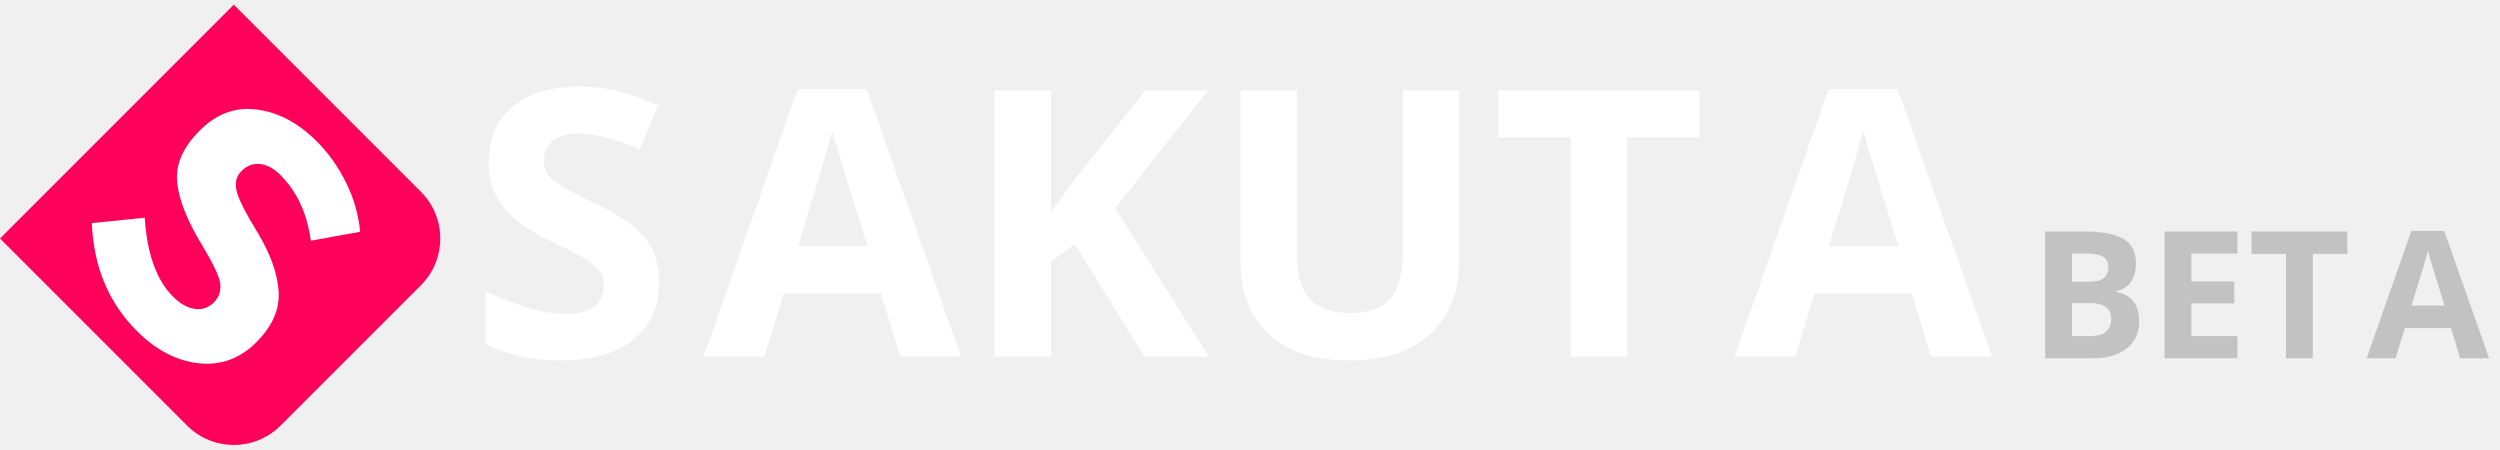
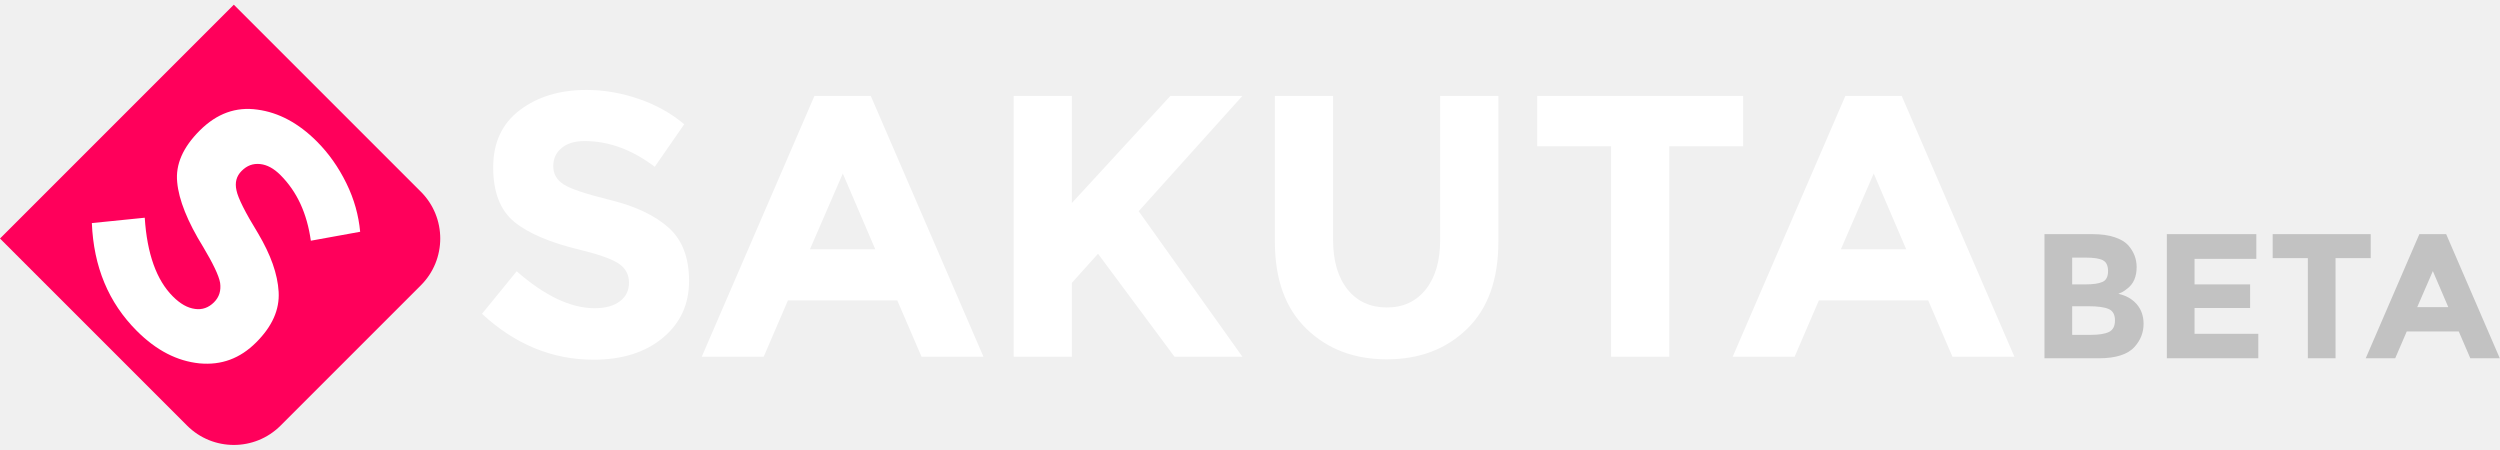
<svg xmlns="http://www.w3.org/2000/svg" width="100%" height="100%" viewBox="0 0 3336 600" version="1.1" xml:space="preserve" style="fill-rule:evenodd;clip-rule:evenodd;stroke-linejoin:round;stroke-miterlimit:2;">
-   <g transform="matrix(1,0,0,1,-1706.27,0)">
-     <g transform="matrix(0.520025,0.520025,-0.520025,0.520025,2018.29,6.2709)">
-       <path d="M600,120C600,53.77 546.23,0 480,0L0,0L0,600L480,600C546.23,600 600,546.23 600,480L600,120Z" style="fill:rgb(255,0,91);" />
-     </g>
-     <g transform="matrix(340.976,340.976,-340.976,340.976,1777.35,324.62)">
-       <path d="M0.311,-0.578C0.285,-0.578 0.265,-0.572 0.25,-0.56C0.234,-0.547 0.227,-0.531 0.227,-0.51C0.227,-0.49 0.236,-0.474 0.255,-0.462C0.273,-0.45 0.315,-0.436 0.382,-0.42C0.448,-0.403 0.499,-0.379 0.536,-0.346C0.573,-0.313 0.591,-0.266 0.591,-0.203C0.591,-0.14 0.568,-0.09 0.521,-0.051C0.473,-0.012 0.412,0.008 0.335,0.008C0.224,0.008 0.125,-0.033 0.036,-0.115L0.129,-0.229C0.204,-0.163 0.274,-0.13 0.338,-0.13C0.367,-0.13 0.389,-0.136 0.406,-0.149C0.422,-0.161 0.43,-0.178 0.43,-0.199C0.43,-0.22 0.421,-0.236 0.404,-0.249C0.387,-0.261 0.352,-0.273 0.301,-0.286C0.22,-0.305 0.16,-0.331 0.123,-0.362C0.085,-0.393 0.066,-0.441 0.066,-0.507C0.066,-0.574 0.09,-0.625 0.138,-0.661C0.185,-0.697 0.245,-0.715 0.316,-0.715C0.363,-0.715 0.409,-0.707 0.456,-0.691C0.503,-0.675 0.543,-0.652 0.578,-0.623L0.499,-0.509C0.438,-0.555 0.376,-0.578 0.311,-0.578Z" style="fill:white;fill-rule:nonzero;" />
-     </g>
+   <g transform="matrix(0.520025,0.520025,-0.520025,0.520025,312.02,6.2709)">
+     <path d="M600,120C600,53.77 546.23,0 480,0L0,0L0,600L480,600C546.23,600 600,546.23 600,480L600,120Z" style="fill:rgb(255,0,91);" />
  </g>
-   <g transform="matrix(1.23219,0,0,1.23219,-180.388,-5.37113)">
-     <text x="653.821px" y="390.667px" style="font-family:'Montreal-Bold', 'Montreal';font-weight:700;font-size:404.07px;fill:white;">S<tspan x="908.385px 1209.42px " y="390.667px 390.667px ">AK</tspan>UT<tspan x="2024.83px " y="390.667px ">A</tspan>
-     </text>
+   <g transform="matrix(340.976,340.976,-340.976,340.976,71.08,324.62)">
+     <path d="M0.311,-0.578C0.285,-0.578 0.265,-0.572 0.25,-0.56C0.234,-0.547 0.227,-0.531 0.227,-0.51C0.227,-0.49 0.236,-0.474 0.255,-0.462C0.273,-0.45 0.315,-0.436 0.382,-0.42C0.448,-0.403 0.499,-0.379 0.536,-0.346C0.573,-0.313 0.591,-0.266 0.591,-0.203C0.591,-0.14 0.568,-0.09 0.521,-0.051C0.473,-0.012 0.412,0.008 0.335,0.008C0.224,0.008 0.125,-0.033 0.036,-0.115L0.129,-0.229C0.204,-0.163 0.274,-0.13 0.338,-0.13C0.367,-0.13 0.389,-0.136 0.406,-0.149C0.422,-0.161 0.43,-0.178 0.43,-0.199C0.43,-0.22 0.421,-0.236 0.404,-0.249C0.387,-0.261 0.352,-0.273 0.301,-0.286C0.22,-0.305 0.16,-0.331 0.123,-0.362C0.085,-0.393 0.066,-0.441 0.066,-0.507C0.066,-0.574 0.09,-0.625 0.138,-0.661C0.185,-0.697 0.245,-0.715 0.316,-0.715C0.363,-0.715 0.409,-0.707 0.456,-0.691C0.503,-0.675 0.543,-0.652 0.578,-0.623L0.499,-0.509C0.438,-0.555 0.376,-0.578 0.311,-0.578Z" style="fill:white;fill-rule:nonzero;" />
  </g>
-   <g transform="matrix(0.586448,0,0,0.586448,2324.34,248.986)">
-     <text x="653.821px" y="390.667px" style="font-family:'Montreal-Bold', 'Montreal';font-weight:700;font-size:404.07px;fill:rgb(194,194,194);">BET<tspan x="1421.55px " y="390.667px ">A</tspan>
-     </text>
-   </g>
+   <path d="M780.088,188.224C767.143,188.224 756.936,191.294 749.468,197.435C741.999,203.575 738.265,211.708 738.265,221.831C738.265,231.955 742.829,240.005 751.957,245.979C761.085,251.954 782.162,259.007 815.189,267.14C848.216,275.272 873.857,287.47 892.113,303.735C910.369,319.999 919.497,343.732 919.497,374.933C919.497,406.134 907.797,431.444 884.396,450.861C860.995,470.279 830.209,479.988 792.037,479.988C736.937,479.988 687.314,459.574 643.168,418.747L689.472,361.988C726.979,394.849 761.666,411.279 793.531,411.279C807.804,411.279 819.006,408.209 827.139,402.068C835.271,395.927 839.337,387.629 839.337,377.173C839.337,366.718 835.022,358.42 826.392,352.279C817.762,346.138 800.667,339.915 775.109,333.608C734.614,323.982 704.989,311.452 686.235,296.017C667.481,280.583 658.105,256.352 658.105,223.325C658.105,190.298 669.971,164.823 693.704,146.899C717.437,128.975 747.061,120.013 782.577,120.013C805.812,120.013 829.047,123.996 852.282,131.962C875.517,139.928 895.764,151.214 913.025,165.819L873.691,222.578C843.486,199.675 812.285,188.224 780.088,188.224ZM1798.28,386.384C1811.22,402.317 1828.65,410.283 1850.55,410.283C1872.46,410.283 1889.8,402.234 1902.58,386.136C1915.36,370.037 1921.75,348.047 1921.75,320.165L1921.75,127.979L1999.42,127.979L1999.42,322.654C1999.42,373.107 1985.48,411.86 1957.6,438.912C1929.72,465.964 1894.04,479.49 1850.55,479.49C1807.07,479.49 1771.31,465.881 1743.26,438.663C1715.21,411.445 1701.19,372.775 1701.19,322.654L1701.19,127.979L1778.86,127.979L1778.86,320.165C1778.86,348.047 1785.33,370.12 1798.28,386.384ZM2605.36,476.005L2572.99,400.823L2427.11,400.823L2394.75,476.005L2312.1,476.005L2462.46,127.979L2537.64,127.979L2688.01,476.005L2605.36,476.005ZM1229.68,476.005L1197.32,400.823L1051.44,400.823L1019.08,476.005L936.425,476.005L1086.79,127.979L1161.97,127.979L1312.33,476.005L1229.68,476.005ZM2227.46,195.194L2227.46,476.005L2149.79,476.005L2149.79,195.194L2051.2,195.194L2051.2,127.979L2326.04,127.979L2326.04,195.194L2227.46,195.194ZM1352.66,127.979L1430.33,127.979L1430.33,270.874L1561.78,127.979L1657.87,127.979L1519.46,281.827C1531.4,298.424 1553.48,329.376 1585.67,374.684C1617.87,419.992 1641.94,453.766 1657.87,476.005L1567.25,476.005L1465.19,338.587L1430.33,377.422L1430.33,476.005L1352.66,476.005L1352.66,127.979ZM2500.3,231.54L2456.49,332.612L2543.62,332.612L2500.3,231.54ZM1124.63,231.54L1080.81,332.612L1167.94,332.612L1124.63,231.54Z" style="fill:white;fill-rule:nonzero;" />
+   <path d="M2800.66,478.092L2728.15,478.092L2728.15,312.453L2792.61,312.453C2803.82,312.453 2813.5,313.795 2821.63,316.481C2829.77,319.167 2835.89,322.8 2840,327.381C2847.42,335.912 2851.14,345.549 2851.14,356.291C2851.14,369.245 2846.95,378.882 2838.58,385.201C2835.73,387.413 2833.76,388.795 2832.65,389.348C2831.55,389.901 2829.57,390.809 2826.73,392.073C2837,394.285 2845.17,398.906 2851.26,405.936C2857.34,412.966 2860.38,421.694 2860.38,432.12C2860.38,443.653 2856.43,453.842 2848.53,462.689C2839.37,472.958 2823.41,478.092 2800.66,478.092ZM3010.85,312.453L3010.85,345.391L2928.39,345.391L2928.39,379.514L3002.56,379.514L3002.56,411.03L2928.39,411.03L2928.39,445.391L3013.46,445.391L3013.46,478.092L2891.42,478.092L2891.42,312.453L3010.85,312.453ZM3116.54,344.443L3116.54,478.092L3079.57,478.092L3079.57,344.443L3032.65,344.443L3032.65,312.453L3163.46,312.453L3163.46,344.443L3116.54,344.443ZM3296.39,478.092L3280.99,442.31L3211.56,442.31L3196.16,478.092L3156.82,478.092L3228.38,312.453L3264.17,312.453L3335.73,478.092L3296.39,478.092ZM2765.12,446.812L2790.47,446.812C2801.06,446.812 2809,445.509 2814.29,442.902C2819.58,440.296 2822.23,435.162 2822.23,427.5C2822.23,419.838 2819.42,414.782 2813.81,412.334C2808.21,409.885 2799.24,408.661 2786.92,408.661L2765.12,408.661L2765.12,446.812ZM3246.39,361.742L3225.54,409.846L3267.01,409.846L3246.39,361.742ZM2765.12,379.514L2782.65,379.514C2792.92,379.514 2800.54,378.408 2805.52,376.196C2810.5,373.985 2812.99,369.206 2812.99,361.86C2812.99,354.514 2810.69,349.656 2806.11,347.287C2801.53,344.917 2793.79,343.732 2782.89,343.732L2765.12,343.732L2765.12,379.514Z" style="fill:rgb(194,194,194);fill-rule:nonzero;" />
</svg>
